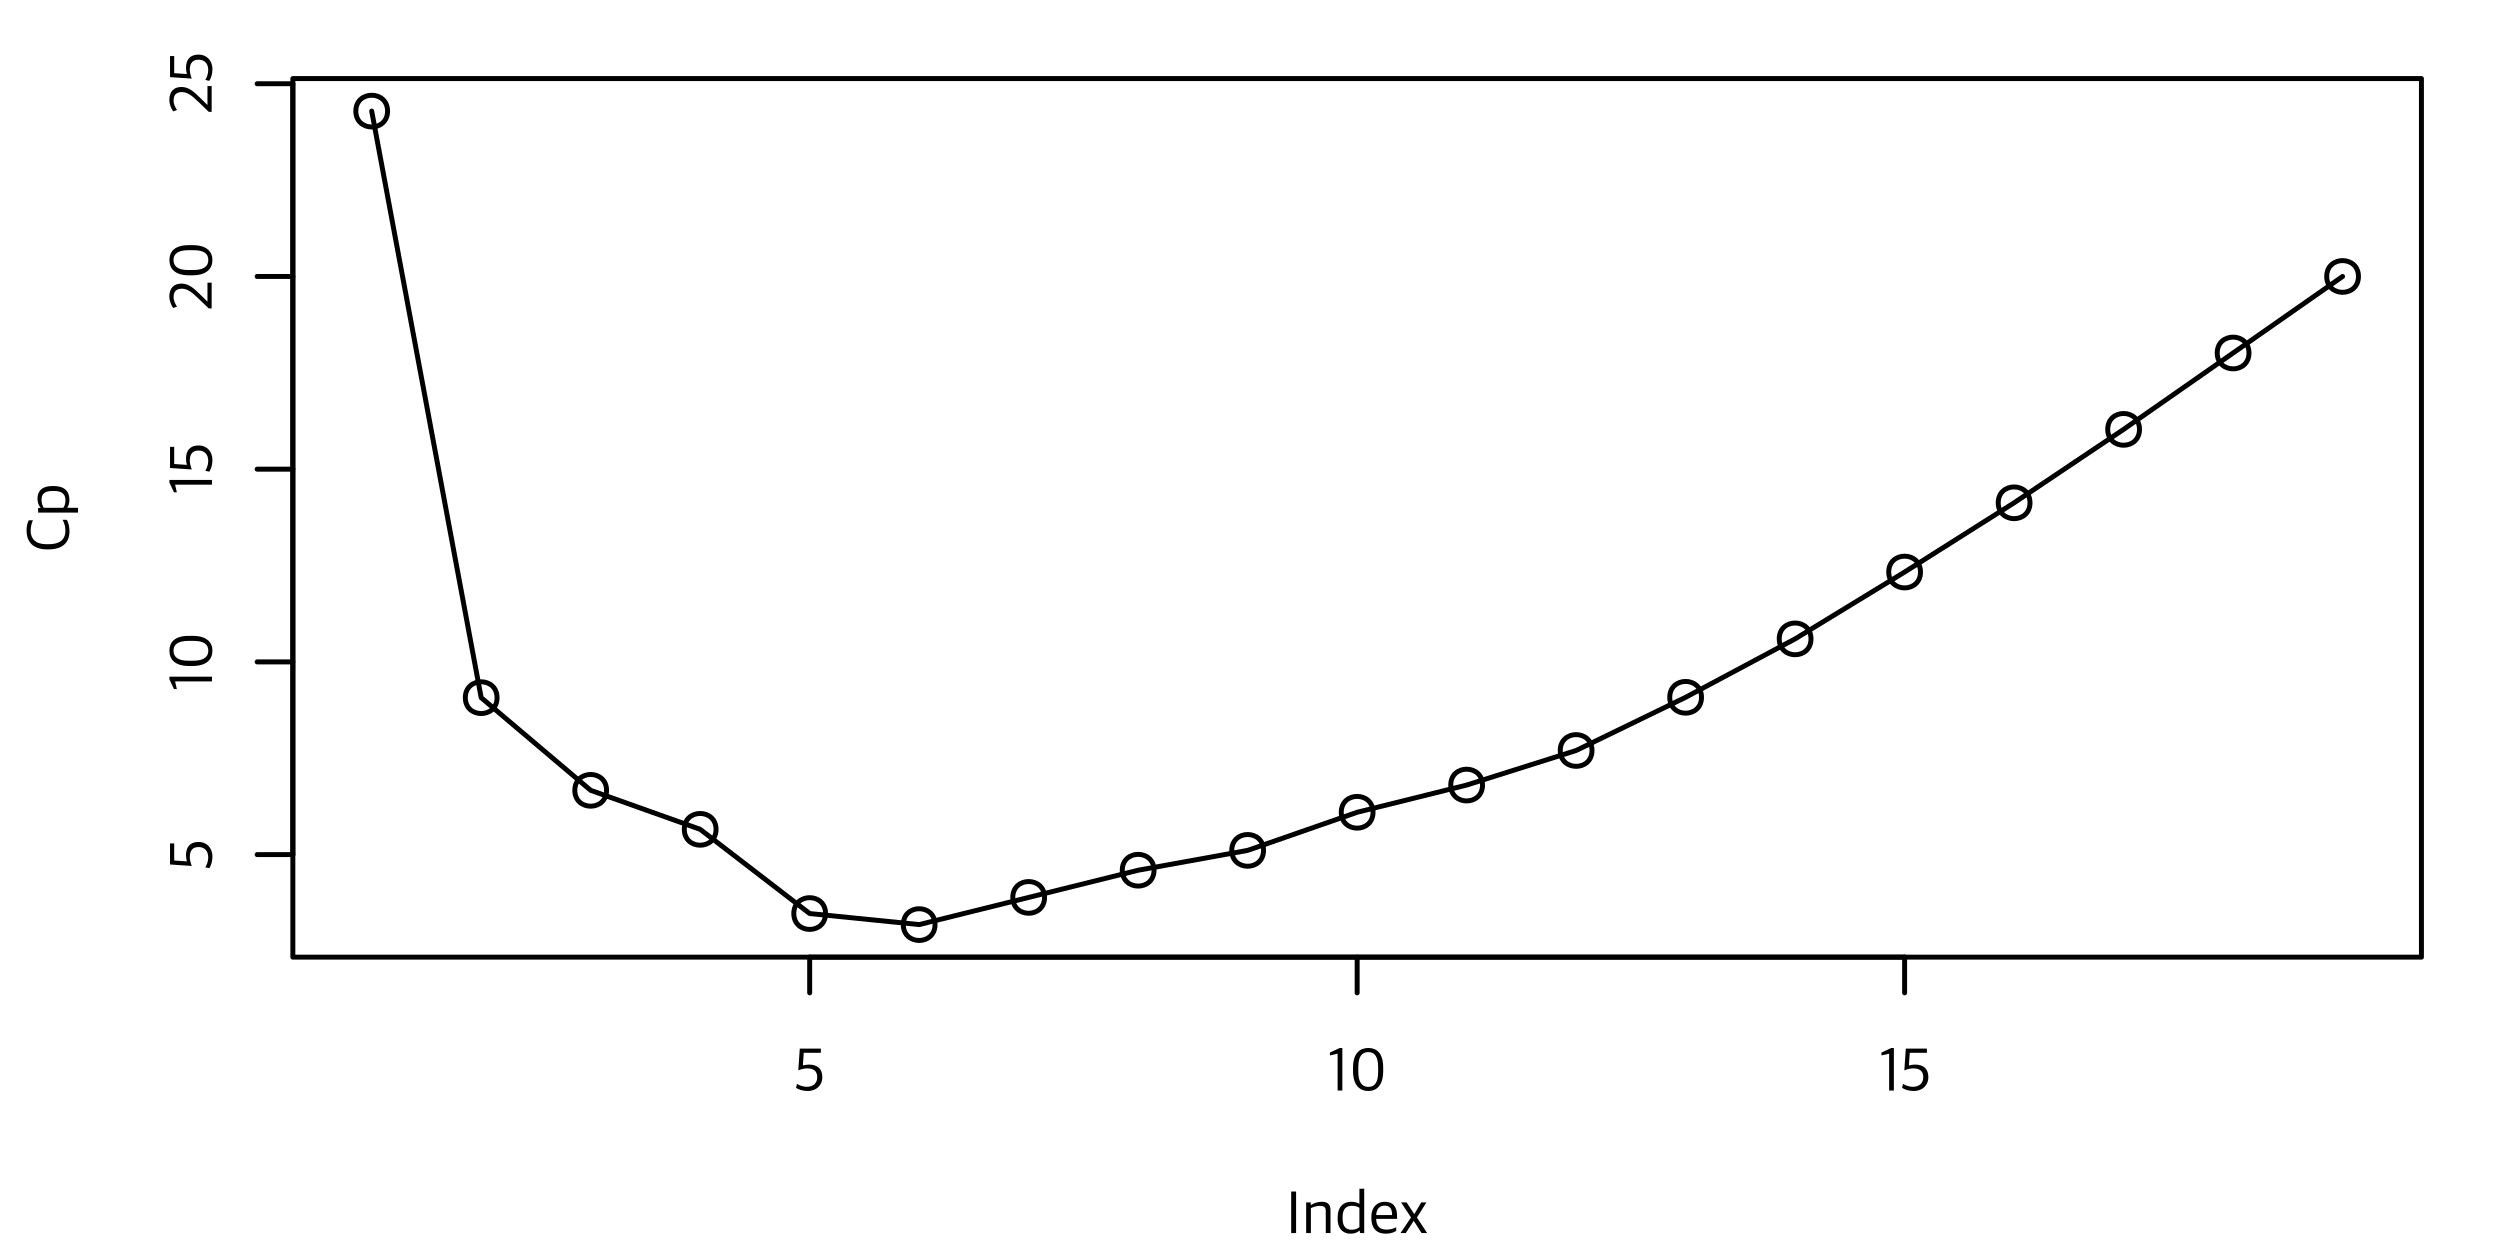
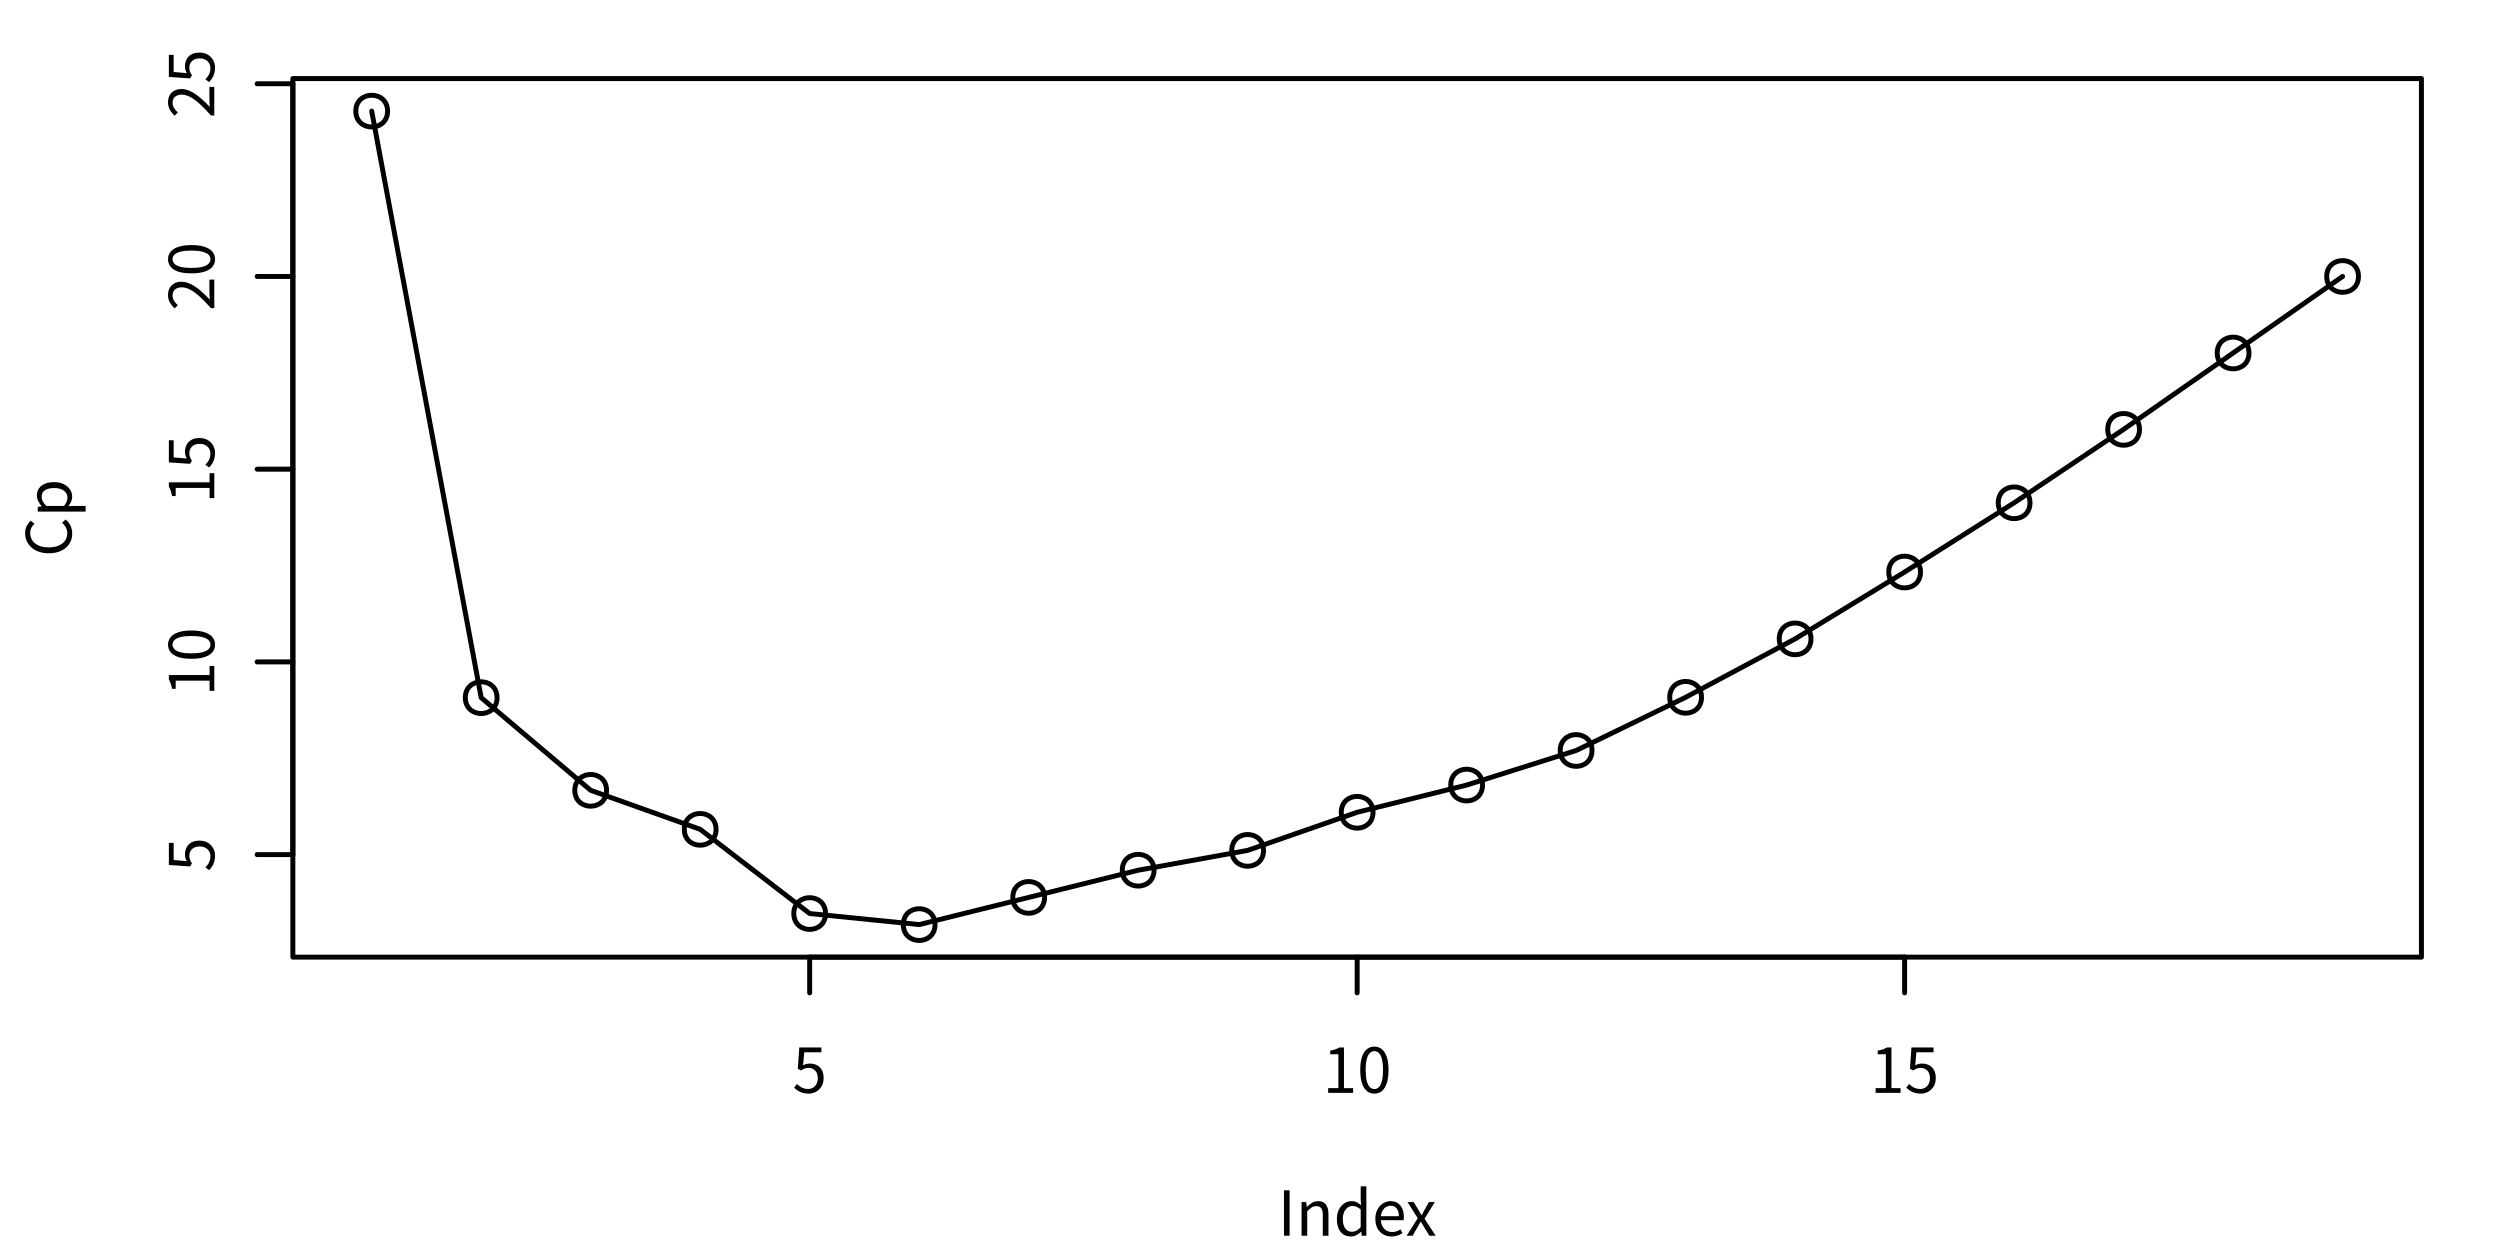
<svg xmlns="http://www.w3.org/2000/svg" xmlns:xlink="http://www.w3.org/1999/xlink" width="504" height="252" viewBox="0 0 504 252">
  <defs>
    <g>
      <g id="glyph-0-0">
-         <path d="M 9.641 -0.016 L 5.719 -4.531 L 9.641 -9.062 Z M 1.469 -9.391 L 9.312 -9.391 L 5.391 -4.875 Z M 1.172 -9.047 L 5.094 -4.531 L 1.172 -0.031 Z M 9.344 0.344 L 1.469 0.344 L 5.406 -4.188 Z M 10.094 -9.812 L 0.703 -9.812 L 0.703 0.766 L 10.094 0.766 Z M 10.094 -9.812 " />
+         <path d="M 1.25 1.5 L 1.25 -11 L 11.25 -11 L 11.25 1.5 Z M 6.25 -5.266 L 10.219 -10.375 L 2.281 -10.375 Z M 6.656 -4.75 L 10.625 0.359 L 10.625 -9.859 Z M 2.281 0.875 L 10.219 0.875 L 6.25 -4.234 Z M 1.875 -9.859 L 1.875 0.359 L 5.844 -4.75 Z M 1.875 -9.859 " />
      </g>
      <g id="glyph-0-1">
-         <path d="M 2.719 -0.375 C 4.578 -0.375 5.672 -1.641 5.672 -3.141 C 5.672 -4.906 4.641 -5.703 2.953 -5.703 C 2.594 -5.703 2.094 -5.609 1.75 -5.531 L 1.922 -8.078 L 5.375 -8.078 L 5.375 -8.922 L 1.125 -8.922 L 0.828 -4.531 C 1.219 -4.703 2 -4.938 2.578 -4.938 C 3.891 -4.938 4.641 -4.422 4.641 -3.156 C 4.641 -1.969 3.859 -1.219 2.531 -1.219 C 1.844 -1.219 1.031 -1.5 0.562 -1.812 L 0.375 -1.016 C 0.875 -0.656 1.75 -0.375 2.719 -0.375 Z M 2.719 -0.375 " />
+         <path d="M 3.281 0.156 C 2.801 0.156 2.379 0.098 2.016 -0.016 C 1.648 -0.129 1.332 -0.273 1.062 -0.453 C 0.789 -0.641 0.551 -0.836 0.344 -1.047 L 0.906 -1.797 C 1.082 -1.617 1.273 -1.453 1.484 -1.297 C 1.703 -1.148 1.945 -1.023 2.219 -0.922 C 2.5 -0.828 2.812 -0.781 3.156 -0.781 C 3.52 -0.781 3.848 -0.867 4.141 -1.047 C 4.441 -1.223 4.676 -1.473 4.844 -1.797 C 5.02 -2.117 5.109 -2.504 5.109 -2.953 C 5.109 -3.598 4.938 -4.102 4.594 -4.469 C 4.25 -4.844 3.789 -5.031 3.219 -5.031 C 2.914 -5.031 2.648 -4.984 2.422 -4.891 C 2.203 -4.805 1.957 -4.676 1.688 -4.5 L 1.078 -4.891 L 1.375 -9.156 L 5.828 -9.156 L 5.828 -8.188 L 2.375 -8.188 L 2.141 -5.531 C 2.336 -5.656 2.547 -5.75 2.766 -5.812 C 2.984 -5.875 3.234 -5.906 3.516 -5.906 C 4.023 -5.906 4.488 -5.801 4.906 -5.594 C 5.32 -5.383 5.656 -5.062 5.906 -4.625 C 6.156 -4.195 6.281 -3.645 6.281 -2.969 C 6.281 -2.301 6.133 -1.734 5.844 -1.266 C 5.551 -0.805 5.176 -0.453 4.719 -0.203 C 4.258 0.035 3.781 0.156 3.281 0.156 Z M 3.281 0.156 " />
      </g>
      <g id="glyph-0-2">
-         <path d="M 2.234 -0.469 L 3.188 -0.469 L 3.188 -9.047 L 2.656 -9.047 L 0.688 -8.125 L 0.688 -7.547 L 2.234 -7.906 Z M 2.234 -0.469 " />
+         <path d="M 1.094 0 L 1.094 -0.953 L 3.156 -0.953 L 3.156 -7.781 L 1.516 -7.781 L 1.516 -8.516 C 1.922 -8.586 2.273 -8.676 2.578 -8.781 C 2.879 -8.895 3.156 -9.02 3.406 -9.156 L 4.281 -9.156 L 4.281 -0.953 L 6.125 -0.953 L 6.125 0 Z M 1.094 0 " />
      </g>
      <g id="glyph-0-3">
-         <path d="M 3.953 -0.375 C 5.656 -0.375 6.953 -1.531 6.953 -4.375 L 6.953 -5.141 C 6.953 -8.047 5.594 -9.047 3.969 -9.047 C 2.312 -9.047 0.875 -8.047 0.875 -5.094 L 0.875 -4.391 C 0.875 -1.547 2.219 -0.375 3.953 -0.375 Z M 3.953 -1.203 C 2.641 -1.203 1.938 -2.203 1.938 -4.281 L 1.938 -5.219 C 1.938 -7.312 2.656 -8.219 3.969 -8.219 C 5.25 -8.219 5.938 -7.266 5.938 -5.156 L 5.938 -4.219 C 5.938 -2.078 5.234 -1.203 3.953 -1.203 Z M 3.953 -1.203 " />
+         <path d="M 3.469 0.156 C 2.895 0.156 2.395 -0.016 1.969 -0.359 C 1.539 -0.711 1.207 -1.242 0.969 -1.953 C 0.738 -2.66 0.625 -3.547 0.625 -4.609 C 0.625 -5.68 0.738 -6.562 0.969 -7.25 C 1.207 -7.945 1.539 -8.469 1.969 -8.812 C 2.395 -9.156 2.895 -9.328 3.469 -9.328 C 4.051 -9.328 4.555 -9.148 4.984 -8.797 C 5.41 -8.453 5.738 -7.938 5.969 -7.25 C 6.207 -6.562 6.328 -5.68 6.328 -4.609 C 6.328 -3.547 6.207 -2.66 5.969 -1.953 C 5.738 -1.242 5.41 -0.711 4.984 -0.359 C 4.555 -0.016 4.051 0.156 3.469 0.156 Z M 3.469 -0.766 C 3.82 -0.766 4.129 -0.895 4.391 -1.156 C 4.648 -1.426 4.852 -1.848 5 -2.422 C 5.145 -2.992 5.219 -3.723 5.219 -4.609 C 5.219 -5.504 5.145 -6.234 5 -6.797 C 4.852 -7.359 4.648 -7.77 4.391 -8.031 C 4.129 -8.289 3.82 -8.422 3.469 -8.422 C 3.133 -8.422 2.832 -8.289 2.562 -8.031 C 2.289 -7.77 2.082 -7.359 1.938 -6.797 C 1.789 -6.234 1.719 -5.504 1.719 -4.609 C 1.719 -3.723 1.789 -2.992 1.938 -2.422 C 2.082 -1.848 2.289 -1.426 2.562 -1.156 C 2.832 -0.895 3.133 -0.766 3.469 -0.766 Z M 3.469 -0.766 " />
      </g>
      <g id="glyph-0-4">
-         <path d="M 1.125 -0.531 L 2.109 -0.531 L 2.109 -8.906 L 1.125 -8.906 Z M 1.125 -0.531 " />
+         <path d="M 1.266 0 L 1.266 -9.156 L 2.406 -9.156 L 2.406 0 Z M 1.266 0 " />
      </g>
      <g id="glyph-0-5">
-         <path d="M 0.906 -0.531 L 1.859 -0.531 L 1.859 -5.562 C 2.375 -5.797 3.031 -6.016 3.609 -6.016 C 4.594 -6.016 4.859 -5.703 4.859 -4.953 L 4.859 -0.531 L 5.812 -0.531 L 5.812 -5.156 C 5.812 -6.344 5.219 -6.844 4.016 -6.844 C 3.25 -6.844 2.453 -6.562 1.875 -6.188 L 1.828 -6.188 L 1.828 -6.719 L 0.906 -6.719 Z M 0.906 -0.531 " />
+         <path d="M 1.156 0 L 1.156 -6.781 L 2.094 -6.781 L 2.203 -5.797 L 2.219 -5.797 C 2.551 -6.117 2.895 -6.395 3.25 -6.625 C 3.613 -6.852 4.031 -6.969 4.5 -6.969 C 5.219 -6.969 5.742 -6.738 6.078 -6.281 C 6.41 -5.82 6.578 -5.16 6.578 -4.297 L 6.578 0 L 5.438 0 L 5.438 -4.156 C 5.438 -4.789 5.332 -5.25 5.125 -5.531 C 4.926 -5.82 4.602 -5.969 4.156 -5.969 C 3.801 -5.969 3.484 -5.879 3.203 -5.703 C 2.93 -5.523 2.629 -5.266 2.297 -4.922 L 2.297 0 Z M 1.156 0 " />
      </g>
      <g id="glyph-0-6">
-         <path d="M 3.125 -0.406 C 3.969 -0.406 4.562 -0.672 4.938 -1.031 L 4.984 -1.031 L 5.094 -0.531 L 5.906 -0.531 L 5.906 -9.469 L 4.938 -9.469 L 4.938 -6.422 C 4.594 -6.625 4.078 -6.844 3.312 -6.844 C 1.719 -6.844 0.547 -5.859 0.547 -3.609 L 0.547 -3.453 C 0.547 -1.156 1.891 -0.406 3.125 -0.406 Z M 3.406 -1.203 C 2.297 -1.203 1.547 -1.75 1.547 -3.484 L 1.547 -3.734 C 1.547 -5.406 2.266 -6.031 3.438 -6.031 C 4.078 -6.031 4.656 -5.844 4.938 -5.625 L 4.938 -1.719 C 4.625 -1.469 4.141 -1.203 3.406 -1.203 Z M 3.406 -1.203 " />
+         <path d="M 3.469 0.156 C 2.895 0.156 2.395 0.02 1.969 -0.25 C 1.551 -0.52 1.227 -0.922 1 -1.453 C 0.77 -1.984 0.656 -2.629 0.656 -3.391 C 0.656 -4.117 0.789 -4.75 1.062 -5.281 C 1.344 -5.82 1.707 -6.238 2.156 -6.531 C 2.602 -6.82 3.082 -6.969 3.594 -6.969 C 4 -6.969 4.344 -6.895 4.625 -6.75 C 4.914 -6.613 5.211 -6.422 5.516 -6.172 L 5.453 -7.344 L 5.453 -9.953 L 6.594 -9.953 L 6.594 0 L 5.656 0 L 5.562 -0.797 L 5.531 -0.797 C 5.258 -0.535 4.945 -0.312 4.594 -0.125 C 4.25 0.062 3.875 0.156 3.469 0.156 Z M 3.719 -0.797 C 4.031 -0.797 4.328 -0.875 4.609 -1.031 C 4.891 -1.188 5.172 -1.414 5.453 -1.719 L 5.453 -5.281 C 5.172 -5.539 4.895 -5.723 4.625 -5.828 C 4.352 -5.941 4.078 -6 3.797 -6 C 3.441 -6 3.113 -5.891 2.812 -5.672 C 2.52 -5.453 2.285 -5.145 2.109 -4.75 C 1.93 -4.363 1.844 -3.914 1.844 -3.406 C 1.844 -2.863 1.914 -2.395 2.062 -2 C 2.207 -1.602 2.422 -1.301 2.703 -1.094 C 2.984 -0.895 3.32 -0.797 3.719 -0.797 Z M 3.719 -0.797 " />
      </g>
      <g id="glyph-0-7">
-         <path d="M 3.469 -0.406 C 4.469 -0.406 5.172 -0.719 5.547 -0.984 L 5.547 -1.703 C 4.984 -1.438 4.438 -1.234 3.609 -1.234 C 2.281 -1.234 1.547 -1.844 1.5 -3.391 L 5.719 -3.391 L 5.719 -3.922 C 5.719 -5.844 4.922 -6.844 3.219 -6.844 C 1.797 -6.844 0.531 -5.875 0.531 -3.719 L 0.531 -3.531 C 0.531 -1.594 1.516 -0.406 3.469 -0.406 Z M 3.203 -6.062 C 4.219 -6.062 4.719 -5.5 4.719 -4.156 L 1.5 -4.156 C 1.594 -5.609 2.422 -6.062 3.203 -6.062 Z M 3.203 -6.062 " />
+         <path d="M 3.906 0.156 C 3.289 0.156 2.738 0.016 2.25 -0.266 C 1.758 -0.547 1.367 -0.953 1.078 -1.484 C 0.797 -2.016 0.656 -2.648 0.656 -3.391 C 0.656 -3.941 0.738 -4.438 0.906 -4.875 C 1.07 -5.312 1.297 -5.688 1.578 -6 C 1.867 -6.312 2.195 -6.551 2.562 -6.719 C 2.926 -6.883 3.301 -6.969 3.688 -6.969 C 4.27 -6.969 4.758 -6.836 5.156 -6.578 C 5.562 -6.316 5.867 -5.945 6.078 -5.469 C 6.297 -4.988 6.406 -4.426 6.406 -3.781 C 6.406 -3.656 6.398 -3.535 6.391 -3.422 C 6.379 -3.316 6.363 -3.219 6.344 -3.125 L 1.781 -3.125 C 1.801 -2.645 1.91 -2.227 2.109 -1.875 C 2.305 -1.52 2.566 -1.242 2.891 -1.047 C 3.211 -0.848 3.594 -0.75 4.031 -0.75 C 4.363 -0.75 4.664 -0.797 4.938 -0.891 C 5.207 -0.984 5.469 -1.113 5.719 -1.281 L 6.125 -0.531 C 5.832 -0.332 5.504 -0.164 5.141 -0.031 C 4.773 0.094 4.363 0.156 3.906 0.156 Z M 1.766 -3.938 L 5.406 -3.938 C 5.406 -4.625 5.254 -5.145 4.953 -5.5 C 4.66 -5.863 4.25 -6.047 3.719 -6.047 C 3.395 -6.047 3.094 -5.961 2.812 -5.797 C 2.539 -5.629 2.312 -5.391 2.125 -5.078 C 1.938 -4.773 1.816 -4.395 1.766 -3.938 Z M 1.766 -3.938 " />
      </g>
      <g id="glyph-0-8">
-         <path d="M 0.281 -0.531 L 1.344 -0.531 L 2.953 -3 L 4.531 -0.531 L 5.656 -0.531 L 3.594 -3.672 L 5.516 -6.719 L 4.469 -6.719 L 3.062 -4.359 L 1.516 -6.719 L 0.391 -6.719 L 2.406 -3.672 Z M 0.281 -0.531 " />
+         <path d="M 0.188 0 L 2.422 -3.531 L 0.359 -6.781 L 1.594 -6.781 L 2.516 -5.297 C 2.609 -5.109 2.711 -4.922 2.828 -4.734 C 2.941 -4.547 3.055 -4.352 3.172 -4.156 L 3.234 -4.156 C 3.328 -4.352 3.426 -4.547 3.531 -4.734 C 3.633 -4.922 3.738 -5.109 3.844 -5.297 L 4.672 -6.781 L 5.859 -6.781 L 3.797 -3.422 L 6.031 0 L 4.781 0 L 3.781 -1.594 C 3.664 -1.801 3.547 -2.004 3.422 -2.203 C 3.305 -2.41 3.18 -2.609 3.047 -2.797 L 2.984 -2.797 C 2.879 -2.609 2.77 -2.41 2.656 -2.203 C 2.539 -2.004 2.422 -1.801 2.297 -1.594 L 1.391 0 Z M 0.188 0 " />
      </g>
      <g id="glyph-1-0">
-         <path d="M -0.016 -9.641 L -4.531 -5.719 L -9.062 -9.641 Z M -9.391 -1.469 L -9.391 -9.312 L -4.875 -5.391 Z M -9.047 -1.172 L -4.531 -5.094 L -0.031 -1.172 Z M 0.344 -9.344 L 0.344 -1.469 L -4.188 -5.406 Z M -9.812 -10.094 L -9.812 -0.703 L 0.766 -0.703 L 0.766 -10.094 Z M -9.812 -10.094 " />
+         <path d="M 1.5 -1.25 L -11 -1.25 L -11 -11.25 L 1.5 -11.25 Z M -5.266 -6.25 L -10.375 -10.219 L -10.375 -2.281 Z M -4.75 -6.656 L 0.359 -10.625 L -9.859 -10.625 Z M 0.875 -2.281 L 0.875 -10.219 L -4.234 -6.25 Z M -9.859 -1.875 L 0.359 -1.875 L -4.75 -5.844 Z M -9.859 -1.875 " />
      </g>
      <g id="glyph-1-1">
-         <path d="M -0.375 -2.719 C -0.375 -4.578 -1.641 -5.672 -3.141 -5.672 C -4.906 -5.672 -5.703 -4.641 -5.703 -2.953 C -5.703 -2.594 -5.609 -2.094 -5.531 -1.75 L -8.078 -1.922 L -8.078 -5.375 L -8.922 -5.375 L -8.922 -1.125 L -4.531 -0.828 C -4.703 -1.219 -4.938 -2 -4.938 -2.578 C -4.938 -3.891 -4.422 -4.641 -3.156 -4.641 C -1.969 -4.641 -1.219 -3.859 -1.219 -2.531 C -1.219 -1.844 -1.5 -1.031 -1.812 -0.562 L -1.016 -0.375 C -0.656 -0.875 -0.375 -1.75 -0.375 -2.719 Z M -0.375 -2.719 " />
+         <path d="M 0.156 -3.281 C 0.156 -2.801 0.098 -2.379 -0.016 -2.016 C -0.129 -1.648 -0.273 -1.332 -0.453 -1.062 C -0.641 -0.789 -0.836 -0.551 -1.047 -0.344 L -1.797 -0.906 C -1.617 -1.082 -1.453 -1.273 -1.297 -1.484 C -1.148 -1.703 -1.023 -1.945 -0.922 -2.219 C -0.828 -2.5 -0.781 -2.812 -0.781 -3.156 C -0.781 -3.52 -0.867 -3.848 -1.047 -4.141 C -1.223 -4.441 -1.473 -4.676 -1.797 -4.844 C -2.117 -5.02 -2.504 -5.109 -2.953 -5.109 C -3.598 -5.109 -4.102 -4.938 -4.469 -4.594 C -4.844 -4.25 -5.031 -3.789 -5.031 -3.219 C -5.031 -2.914 -4.984 -2.648 -4.891 -2.422 C -4.805 -2.203 -4.676 -1.957 -4.5 -1.688 L -4.891 -1.078 L -9.156 -1.375 L -9.156 -5.828 L -8.188 -5.828 L -8.188 -2.375 L -5.531 -2.141 C -5.656 -2.336 -5.75 -2.547 -5.812 -2.766 C -5.875 -2.984 -5.906 -3.234 -5.906 -3.516 C -5.906 -4.023 -5.801 -4.488 -5.594 -4.906 C -5.383 -5.32 -5.062 -5.656 -4.625 -5.906 C -4.195 -6.156 -3.645 -6.281 -2.969 -6.281 C -2.301 -6.281 -1.734 -6.133 -1.266 -5.844 C -0.805 -5.551 -0.453 -5.176 -0.203 -4.719 C 0.035 -4.258 0.156 -3.781 0.156 -3.281 Z M 0.156 -3.281 " />
      </g>
      <g id="glyph-1-2">
-         <path d="M -0.469 -2.234 L -0.469 -3.188 L -9.047 -3.188 L -9.047 -2.656 L -8.125 -0.688 L -7.547 -0.688 L -7.906 -2.234 Z M -0.469 -2.234 " />
+         <path d="M 0 -1.094 L -0.953 -1.094 L -0.953 -3.156 L -7.781 -3.156 L -7.781 -1.516 L -8.516 -1.516 C -8.586 -1.922 -8.676 -2.273 -8.781 -2.578 C -8.895 -2.879 -9.02 -3.156 -9.156 -3.406 L -9.156 -4.281 L -0.953 -4.281 L -0.953 -6.125 L 0 -6.125 Z M 0 -1.094 " />
      </g>
      <g id="glyph-1-3">
-         <path d="M -0.375 -3.953 C -0.375 -5.656 -1.531 -6.953 -4.375 -6.953 L -5.141 -6.953 C -8.047 -6.953 -9.047 -5.594 -9.047 -3.969 C -9.047 -2.312 -8.047 -0.875 -5.094 -0.875 L -4.391 -0.875 C -1.547 -0.875 -0.375 -2.219 -0.375 -3.953 Z M -1.203 -3.953 C -1.203 -2.641 -2.203 -1.938 -4.281 -1.938 L -5.219 -1.938 C -7.312 -1.938 -8.219 -2.656 -8.219 -3.969 C -8.219 -5.25 -7.266 -5.938 -5.156 -5.938 L -4.219 -5.938 C -2.078 -5.938 -1.203 -5.234 -1.203 -3.953 Z M -1.203 -3.953 " />
+         <path d="M 0.156 -3.469 C 0.156 -2.895 -0.016 -2.395 -0.359 -1.969 C -0.711 -1.539 -1.242 -1.207 -1.953 -0.969 C -2.66 -0.738 -3.547 -0.625 -4.609 -0.625 C -5.68 -0.625 -6.562 -0.738 -7.25 -0.969 C -7.945 -1.207 -8.469 -1.539 -8.812 -1.969 C -9.156 -2.395 -9.328 -2.895 -9.328 -3.469 C -9.328 -4.051 -9.148 -4.555 -8.797 -4.984 C -8.453 -5.41 -7.938 -5.738 -7.25 -5.969 C -6.562 -6.207 -5.68 -6.328 -4.609 -6.328 C -3.547 -6.328 -2.66 -6.207 -1.953 -5.969 C -1.242 -5.738 -0.711 -5.41 -0.359 -4.984 C -0.016 -4.555 0.156 -4.051 0.156 -3.469 Z M -0.766 -3.469 C -0.766 -3.82 -0.895 -4.129 -1.156 -4.391 C -1.426 -4.648 -1.848 -4.852 -2.422 -5 C -2.992 -5.145 -3.723 -5.219 -4.609 -5.219 C -5.504 -5.219 -6.234 -5.145 -6.797 -5 C -7.359 -4.852 -7.77 -4.648 -8.031 -4.391 C -8.289 -4.129 -8.422 -3.82 -8.422 -3.469 C -8.422 -3.133 -8.289 -2.832 -8.031 -2.562 C -7.77 -2.289 -7.359 -2.082 -6.797 -1.938 C -6.234 -1.789 -5.504 -1.719 -4.609 -1.719 C -3.723 -1.719 -2.992 -1.789 -2.422 -1.938 C -1.848 -2.082 -1.426 -2.289 -1.156 -2.562 C -0.895 -2.832 -0.766 -3.133 -0.766 -3.469 Z M -0.766 -3.469 " />
      </g>
      <g id="glyph-1-4">
-         <path d="M -0.531 -0.781 L -0.531 -5.984 L -1.375 -5.984 L -1.375 -2.156 L -2.703 -3.469 C -4.172 -4.922 -5.172 -5.797 -6.625 -5.797 C -8.125 -5.797 -9.062 -4.891 -9.062 -3.203 C -9.062 -2.25 -8.641 -1.406 -8.297 -0.875 L -7.516 -1.156 C -7.844 -1.656 -8.203 -2.328 -8.203 -3.031 C -8.203 -4.219 -7.656 -4.766 -6.531 -4.766 C -5.344 -4.766 -4.422 -3.969 -3.188 -2.781 L -1.109 -0.781 Z M -0.531 -0.781 " />
+         <path d="M 0 -0.547 L -0.672 -0.547 C -1.516 -1.504 -2.281 -2.289 -2.969 -2.906 C -3.664 -3.531 -4.312 -3.992 -4.906 -4.297 C -5.5 -4.598 -6.062 -4.75 -6.594 -4.75 C -6.938 -4.75 -7.242 -4.688 -7.516 -4.562 C -7.797 -4.445 -8.016 -4.266 -8.172 -4.016 C -8.328 -3.766 -8.406 -3.445 -8.406 -3.062 C -8.406 -2.688 -8.301 -2.336 -8.094 -2.016 C -7.895 -1.691 -7.645 -1.406 -7.344 -1.156 L -7.984 -0.5 C -8.391 -0.863 -8.711 -1.258 -8.953 -1.688 C -9.203 -2.113 -9.328 -2.617 -9.328 -3.203 C -9.328 -3.754 -9.211 -4.227 -8.984 -4.625 C -8.766 -5.02 -8.453 -5.328 -8.047 -5.547 C -7.648 -5.766 -7.18 -5.875 -6.641 -5.875 C -6.023 -5.875 -5.406 -5.723 -4.781 -5.422 C -4.156 -5.117 -3.52 -4.695 -2.875 -4.156 C -2.227 -3.613 -1.57 -2.988 -0.906 -2.281 C -0.914 -2.52 -0.93 -2.77 -0.953 -3.031 C -0.973 -3.289 -0.984 -3.539 -0.984 -3.781 L -0.984 -6.312 L 0 -6.312 Z M 0 -0.547 " />
      </g>
      <g id="glyph-1-5">
-         <path d="M -0.391 -4.266 C -0.391 -5.25 -0.609 -6.016 -0.938 -6.578 L -1.781 -6.578 C -1.516 -6.047 -1.219 -5.422 -1.219 -4.391 C -1.219 -2.469 -2.469 -1.656 -4.625 -1.656 L -5.031 -1.656 C -7.266 -1.656 -8.219 -2.781 -8.219 -4.375 C -8.219 -5.203 -8.031 -5.828 -7.766 -6.484 L -8.594 -6.484 C -8.859 -5.969 -9.047 -5.328 -9.047 -4.422 C -9.047 -2.281 -7.875 -0.609 -4.875 -0.609 L -4.625 -0.609 C -1.781 -0.609 -0.391 -2 -0.391 -4.266 Z M -0.391 -4.266 " />
+         <path d="M 0.156 -4.719 C 0.156 -4.145 0.051 -3.613 -0.156 -3.125 C -0.363 -2.645 -0.672 -2.223 -1.078 -1.859 C -1.492 -1.504 -1.992 -1.223 -2.578 -1.016 C -3.172 -0.816 -3.836 -0.719 -4.578 -0.719 C -5.316 -0.719 -5.977 -0.82 -6.562 -1.031 C -7.156 -1.238 -7.656 -1.523 -8.062 -1.891 C -8.469 -2.254 -8.781 -2.68 -9 -3.172 C -9.219 -3.66 -9.328 -4.195 -9.328 -4.781 C -9.328 -5.344 -9.211 -5.836 -8.984 -6.266 C -8.754 -6.691 -8.492 -7.035 -8.203 -7.297 L -7.453 -6.672 C -7.711 -6.43 -7.922 -6.156 -8.078 -5.844 C -8.234 -5.539 -8.312 -5.191 -8.312 -4.797 C -8.312 -4.223 -8.16 -3.719 -7.859 -3.281 C -7.555 -2.852 -7.129 -2.516 -6.578 -2.266 C -6.023 -2.023 -5.367 -1.906 -4.609 -1.906 C -3.836 -1.906 -3.172 -2.02 -2.609 -2.25 C -2.047 -2.488 -1.609 -2.82 -1.297 -3.25 C -0.992 -3.676 -0.844 -4.18 -0.844 -4.766 C -0.844 -5.191 -0.938 -5.578 -1.125 -5.922 C -1.312 -6.273 -1.566 -6.598 -1.891 -6.891 L -1.156 -7.531 C -0.738 -7.164 -0.414 -6.754 -0.188 -6.297 C 0.039 -5.836 0.156 -5.312 0.156 -4.719 Z M 0.156 -4.719 " />
      </g>
      <g id="glyph-1-6">
-         <path d="M 1.328 -0.906 L 1.328 -1.875 L -0.828 -1.875 C -0.625 -2.219 -0.406 -2.75 -0.406 -3.469 C -0.406 -5.172 -1.359 -6.266 -3.625 -6.266 L -3.781 -6.266 C -6.094 -6.266 -6.844 -5.094 -6.844 -3.719 C -6.844 -2.922 -6.562 -2.281 -6.219 -1.891 L -6.219 -1.844 L -6.719 -1.844 L -6.719 -0.906 Z M -1.203 -3.375 C -1.203 -2.719 -1.406 -2.156 -1.641 -1.875 L -5.578 -1.875 C -5.781 -2.156 -6.031 -2.75 -6.031 -3.469 C -6.031 -4.609 -5.484 -5.266 -3.734 -5.266 L -3.484 -5.266 C -1.828 -5.266 -1.203 -4.547 -1.203 -3.375 Z M -1.203 -3.375 " />
+         <path d="M 2.859 -1.156 L -6.781 -1.156 L -6.781 -2.094 L -6 -2.203 L -6 -2.219 C -6.258 -2.531 -6.484 -2.867 -6.672 -3.234 C -6.867 -3.609 -6.969 -3.992 -6.969 -4.391 C -6.969 -4.973 -6.82 -5.461 -6.531 -5.859 C -6.238 -6.266 -5.832 -6.57 -5.312 -6.781 C -4.801 -6.988 -4.195 -7.094 -3.5 -7.094 C -2.727 -7.094 -2.066 -6.953 -1.516 -6.672 C -0.973 -6.391 -0.555 -6.023 -0.266 -5.578 C 0.016 -5.129 0.156 -4.648 0.156 -4.141 C 0.156 -3.828 0.086 -3.508 -0.047 -3.188 C -0.18 -2.875 -0.375 -2.566 -0.625 -2.266 L 0.562 -2.297 L 2.859 -2.297 Z M -0.797 -3.953 C -0.797 -4.328 -0.898 -4.66 -1.109 -4.953 C -1.328 -5.254 -1.641 -5.488 -2.047 -5.656 C -2.453 -5.82 -2.93 -5.906 -3.484 -5.906 C -3.984 -5.906 -4.422 -5.844 -4.797 -5.719 C -5.18 -5.594 -5.477 -5.398 -5.688 -5.141 C -5.895 -4.891 -6 -4.539 -6 -4.094 C -6 -3.812 -5.922 -3.52 -5.766 -3.219 C -5.609 -2.926 -5.379 -2.617 -5.078 -2.297 L -1.5 -2.297 C -1.238 -2.598 -1.055 -2.895 -0.953 -3.188 C -0.848 -3.477 -0.797 -3.734 -0.797 -3.953 Z M -0.797 -3.953 " />
      </g>
    </g>
  </defs>
  <rect x="-50.4" y="-25.2" width="604.8" height="302.4" fill="rgb(100%, 100%, 100%)" fill-opacity="1" />
  <path fill="none" stroke-width="1" stroke-linecap="round" stroke-linejoin="round" stroke="rgb(0%, 0%, 0%)" stroke-opacity="1" stroke-miterlimit="10" d="M 74.934 22.398 L 97.008 140.652 L 119.082 159.332 L 141.156 167.195 L 163.23 184.172 L 185.305 186.398 L 229.453 175.438 L 251.527 171.438 L 273.602 163.754 L 295.676 158.27 L 317.75 151.297 L 339.82 140.578 L 361.895 128.797 L 383.969 115.324 L 406.043 101.363 L 428.117 86.562 L 450.191 71.164 L 472.266 55.734 " />
  <path fill="none" stroke-width="1" stroke-linecap="round" stroke-linejoin="round" stroke="rgb(0%, 0%, 0%)" stroke-opacity="1" stroke-miterlimit="10" d="M 78.133 22.398 C 78.133 26.668 71.734 26.668 71.734 22.398 C 71.734 18.133 78.133 18.133 78.133 22.398 " />
  <path fill="none" stroke-width="1" stroke-linecap="round" stroke-linejoin="round" stroke="rgb(0%, 0%, 0%)" stroke-opacity="1" stroke-miterlimit="10" d="M 100.207 140.652 C 100.207 144.918 93.809 144.918 93.809 140.652 C 93.809 136.383 100.207 136.383 100.207 140.652 " />
  <path fill="none" stroke-width="1" stroke-linecap="round" stroke-linejoin="round" stroke="rgb(0%, 0%, 0%)" stroke-opacity="1" stroke-miterlimit="10" d="M 122.281 159.332 C 122.281 163.598 115.883 163.598 115.883 159.332 C 115.883 155.066 122.281 155.066 122.281 159.332 " />
  <path fill="none" stroke-width="1" stroke-linecap="round" stroke-linejoin="round" stroke="rgb(0%, 0%, 0%)" stroke-opacity="1" stroke-miterlimit="10" d="M 144.355 167.195 C 144.355 171.461 137.957 171.461 137.957 167.195 C 137.957 162.93 144.355 162.93 144.355 167.195 " />
  <path fill="none" stroke-width="1" stroke-linecap="round" stroke-linejoin="round" stroke="rgb(0%, 0%, 0%)" stroke-opacity="1" stroke-miterlimit="10" d="M 166.43 184.172 C 166.43 188.438 160.031 188.438 160.031 184.172 C 160.031 179.902 166.43 179.902 166.43 184.172 " />
  <path fill="none" stroke-width="1" stroke-linecap="round" stroke-linejoin="round" stroke="rgb(0%, 0%, 0%)" stroke-opacity="1" stroke-miterlimit="10" d="M 188.504 186.398 C 188.504 190.668 182.105 190.668 182.105 186.398 C 182.105 182.133 188.504 182.133 188.504 186.398 " />
  <path fill="none" stroke-width="1" stroke-linecap="round" stroke-linejoin="round" stroke="rgb(0%, 0%, 0%)" stroke-opacity="1" stroke-miterlimit="10" d="M 210.578 180.918 C 210.578 185.184 204.18 185.184 204.18 180.918 C 204.18 176.652 210.578 176.652 210.578 180.918 " />
  <path fill="none" stroke-width="1" stroke-linecap="round" stroke-linejoin="round" stroke="rgb(0%, 0%, 0%)" stroke-opacity="1" stroke-miterlimit="10" d="M 232.652 175.438 C 232.652 179.703 226.25 179.703 226.25 175.438 C 226.25 171.172 232.652 171.172 232.652 175.438 " />
  <path fill="none" stroke-width="1" stroke-linecap="round" stroke-linejoin="round" stroke="rgb(0%, 0%, 0%)" stroke-opacity="1" stroke-miterlimit="10" d="M 254.727 171.438 C 254.727 175.703 248.324 175.703 248.324 171.438 C 248.324 167.172 254.727 167.172 254.727 171.438 " />
  <path fill="none" stroke-width="1" stroke-linecap="round" stroke-linejoin="round" stroke="rgb(0%, 0%, 0%)" stroke-opacity="1" stroke-miterlimit="10" d="M 276.801 163.754 C 276.801 168.023 270.398 168.023 270.398 163.754 C 270.398 159.488 276.801 159.488 276.801 163.754 " />
  <path fill="none" stroke-width="1" stroke-linecap="round" stroke-linejoin="round" stroke="rgb(0%, 0%, 0%)" stroke-opacity="1" stroke-miterlimit="10" d="M 298.875 158.27 C 298.875 162.535 292.473 162.535 292.473 158.27 C 292.473 154 298.875 154 298.875 158.27 " />
  <path fill="none" stroke-width="1" stroke-linecap="round" stroke-linejoin="round" stroke="rgb(0%, 0%, 0%)" stroke-opacity="1" stroke-miterlimit="10" d="M 320.949 151.297 C 320.949 155.562 314.547 155.562 314.547 151.297 C 314.547 147.031 320.949 147.031 320.949 151.297 " />
  <path fill="none" stroke-width="1" stroke-linecap="round" stroke-linejoin="round" stroke="rgb(0%, 0%, 0%)" stroke-opacity="1" stroke-miterlimit="10" d="M 343.023 140.578 C 343.023 144.844 336.621 144.844 336.621 140.578 C 336.621 136.309 343.023 136.309 343.023 140.578 " />
  <path fill="none" stroke-width="1" stroke-linecap="round" stroke-linejoin="round" stroke="rgb(0%, 0%, 0%)" stroke-opacity="1" stroke-miterlimit="10" d="M 365.098 128.797 C 365.098 133.062 358.695 133.062 358.695 128.797 C 358.695 124.531 365.098 124.531 365.098 128.797 " />
  <path fill="none" stroke-width="1" stroke-linecap="round" stroke-linejoin="round" stroke="rgb(0%, 0%, 0%)" stroke-opacity="1" stroke-miterlimit="10" d="M 387.172 115.324 C 387.172 119.59 380.77 119.59 380.77 115.324 C 380.77 111.055 387.172 111.055 387.172 115.324 " />
  <path fill="none" stroke-width="1" stroke-linecap="round" stroke-linejoin="round" stroke="rgb(0%, 0%, 0%)" stroke-opacity="1" stroke-miterlimit="10" d="M 409.246 101.363 C 409.246 105.629 402.844 105.629 402.844 101.363 C 402.844 97.098 409.246 97.098 409.246 101.363 " />
  <path fill="none" stroke-width="1" stroke-linecap="round" stroke-linejoin="round" stroke="rgb(0%, 0%, 0%)" stroke-opacity="1" stroke-miterlimit="10" d="M 431.32 86.562 C 431.32 90.828 424.918 90.828 424.918 86.562 C 424.918 82.293 431.32 82.293 431.32 86.562 " />
  <path fill="none" stroke-width="1" stroke-linecap="round" stroke-linejoin="round" stroke="rgb(0%, 0%, 0%)" stroke-opacity="1" stroke-miterlimit="10" d="M 453.395 71.164 C 453.395 75.43 446.992 75.43 446.992 71.164 C 446.992 66.895 453.395 66.895 453.395 71.164 " />
  <path fill="none" stroke-width="1" stroke-linecap="round" stroke-linejoin="round" stroke="rgb(0%, 0%, 0%)" stroke-opacity="1" stroke-miterlimit="10" d="M 475.465 55.734 C 475.465 60 469.066 60 469.066 55.734 C 469.066 51.469 475.465 51.469 475.465 55.734 " />
  <path fill="none" stroke-width="1" stroke-linecap="round" stroke-linejoin="round" stroke="rgb(0%, 0%, 0%)" stroke-opacity="1" stroke-miterlimit="10" d="M 163.23 192.961 L 383.969 192.961 " />
  <path fill="none" stroke-width="1" stroke-linecap="round" stroke-linejoin="round" stroke="rgb(0%, 0%, 0%)" stroke-opacity="1" stroke-miterlimit="10" d="M 163.23 192.961 L 163.23 200.16 " />
  <path fill="none" stroke-width="1" stroke-linecap="round" stroke-linejoin="round" stroke="rgb(0%, 0%, 0%)" stroke-opacity="1" stroke-miterlimit="10" d="M 273.602 192.961 L 273.602 200.16 " />
  <path fill="none" stroke-width="1" stroke-linecap="round" stroke-linejoin="round" stroke="rgb(0%, 0%, 0%)" stroke-opacity="1" stroke-miterlimit="10" d="M 383.969 192.961 L 383.969 200.16 " />
  <g fill="rgb(0%, 0%, 0%)" fill-opacity="1">
-     <use xlink:href="#glyph-0-1" x="160.111" y="220.32" />
+     <use xlink:href="#glyph-0-1" x="159.761" y="220.32" />
  </g>
  <g fill="rgb(0%, 0%, 0%)" fill-opacity="1">
-     <use xlink:href="#glyph-0-2" x="267.428" y="220.32" />
-     <use xlink:href="#glyph-0-3" x="271.897" y="220.32" />
+     <use xlink:href="#glyph-0-2" x="266.663" y="220.32" />
+     <use xlink:href="#glyph-0-3" x="273.6" y="220.32" />
  </g>
  <g fill="rgb(0%, 0%, 0%)" fill-opacity="1">
-     <use xlink:href="#glyph-0-2" x="378.617" y="220.32" />
-     <use xlink:href="#glyph-0-1" x="383.086" y="220.32" />
+     <use xlink:href="#glyph-0-2" x="377.033" y="220.32" />
+     <use xlink:href="#glyph-0-1" x="383.97" y="220.32" />
  </g>
  <path fill="none" stroke-width="1" stroke-linecap="round" stroke-linejoin="round" stroke="rgb(0%, 0%, 0%)" stroke-opacity="1" stroke-miterlimit="10" d="M 59.039 172.285 L 59.039 16.883 " />
  <path fill="none" stroke-width="1" stroke-linecap="round" stroke-linejoin="round" stroke="rgb(0%, 0%, 0%)" stroke-opacity="1" stroke-miterlimit="10" d="M 59.039 172.285 L 51.84 172.285 " />
  <path fill="none" stroke-width="1" stroke-linecap="round" stroke-linejoin="round" stroke="rgb(0%, 0%, 0%)" stroke-opacity="1" stroke-miterlimit="10" d="M 59.039 133.438 L 51.84 133.438 " />
  <path fill="none" stroke-width="1" stroke-linecap="round" stroke-linejoin="round" stroke="rgb(0%, 0%, 0%)" stroke-opacity="1" stroke-miterlimit="10" d="M 59.039 94.586 L 51.84 94.586 " />
  <path fill="none" stroke-width="1" stroke-linecap="round" stroke-linejoin="round" stroke="rgb(0%, 0%, 0%)" stroke-opacity="1" stroke-miterlimit="10" d="M 59.039 55.734 L 51.84 55.734 " />
  <path fill="none" stroke-width="1" stroke-linecap="round" stroke-linejoin="round" stroke="rgb(0%, 0%, 0%)" stroke-opacity="1" stroke-miterlimit="10" d="M 59.039 16.883 L 51.84 16.883 " />
  <g fill="rgb(0%, 0%, 0%)" fill-opacity="1">
-     <use xlink:href="#glyph-1-1" x="43.2" y="175.405" />
+     <use xlink:href="#glyph-1-1" x="43.2" y="175.755" />
  </g>
  <g fill="rgb(0%, 0%, 0%)" fill-opacity="1">
-     <use xlink:href="#glyph-1-2" x="43.2" y="139.608" />
-     <use xlink:href="#glyph-1-3" x="43.2" y="135.139" />
+     <use xlink:href="#glyph-1-2" x="43.2" y="140.374" />
+     <use xlink:href="#glyph-1-3" x="43.2" y="133.436" />
  </g>
  <g fill="rgb(0%, 0%, 0%)" fill-opacity="1">
-     <use xlink:href="#glyph-1-2" x="43.2" y="99.939" />
-     <use xlink:href="#glyph-1-1" x="43.2" y="95.47" />
+     <use xlink:href="#glyph-1-2" x="43.2" y="101.523" />
+     <use xlink:href="#glyph-1-1" x="43.2" y="94.586" />
  </g>
  <g fill="rgb(0%, 0%, 0%)" fill-opacity="1">
-     <use xlink:href="#glyph-1-4" x="43.2" y="62.969" />
-     <use xlink:href="#glyph-1-3" x="43.2" y="56.376" />
+     <use xlink:href="#glyph-1-4" x="43.2" y="62.673" />
+     <use xlink:href="#glyph-1-3" x="43.2" y="55.735" />
  </g>
  <g fill="rgb(0%, 0%, 0%)" fill-opacity="1">
-     <use xlink:href="#glyph-1-4" x="43.2" y="23.331" />
-     <use xlink:href="#glyph-1-1" x="43.2" y="16.675" />
+     <use xlink:href="#glyph-1-4" x="43.2" y="23.822" />
+     <use xlink:href="#glyph-1-1" x="43.2" y="16.885" />
  </g>
  <path fill="none" stroke-width="1" stroke-linecap="round" stroke-linejoin="round" stroke="rgb(0%, 0%, 0%)" stroke-opacity="1" stroke-miterlimit="10" d="M 59.039 192.961 L 488.16 192.961 L 488.16 15.84 L 59.039 15.84 Z M 59.039 192.961 " />
  <g fill="rgb(0%, 0%, 0%)" fill-opacity="1">
-     <use xlink:href="#glyph-0-4" x="259.181" y="249.12" />
-     <use xlink:href="#glyph-0-5" x="262.416" y="249.12" />
-     <use xlink:href="#glyph-0-6" x="269.119" y="249.12" />
-     <use xlink:href="#glyph-0-7" x="275.931" y="249.12" />
-     <use xlink:href="#glyph-0-8" x="282.056" y="249.12" />
+     <use xlink:href="#glyph-0-4" x="257.581" y="249.12" />
+     <use xlink:href="#glyph-0-5" x="261.238" y="249.12" />
+     <use xlink:href="#glyph-0-6" x="268.863" y="249.12" />
+     <use xlink:href="#glyph-0-7" x="276.613" y="249.12" />
+     <use xlink:href="#glyph-0-8" x="283.394" y="249.12" />
  </g>
  <g fill="rgb(0%, 0%, 0%)" fill-opacity="1">
-     <use xlink:href="#glyph-1-5" x="14.4" y="111.369" />
-     <use xlink:href="#glyph-1-6" x="14.4" y="104.244" />
+     <use xlink:href="#glyph-1-5" x="14.4" y="112.259" />
+     <use xlink:href="#glyph-1-6" x="14.4" y="104.291" />
  </g>
</svg>
